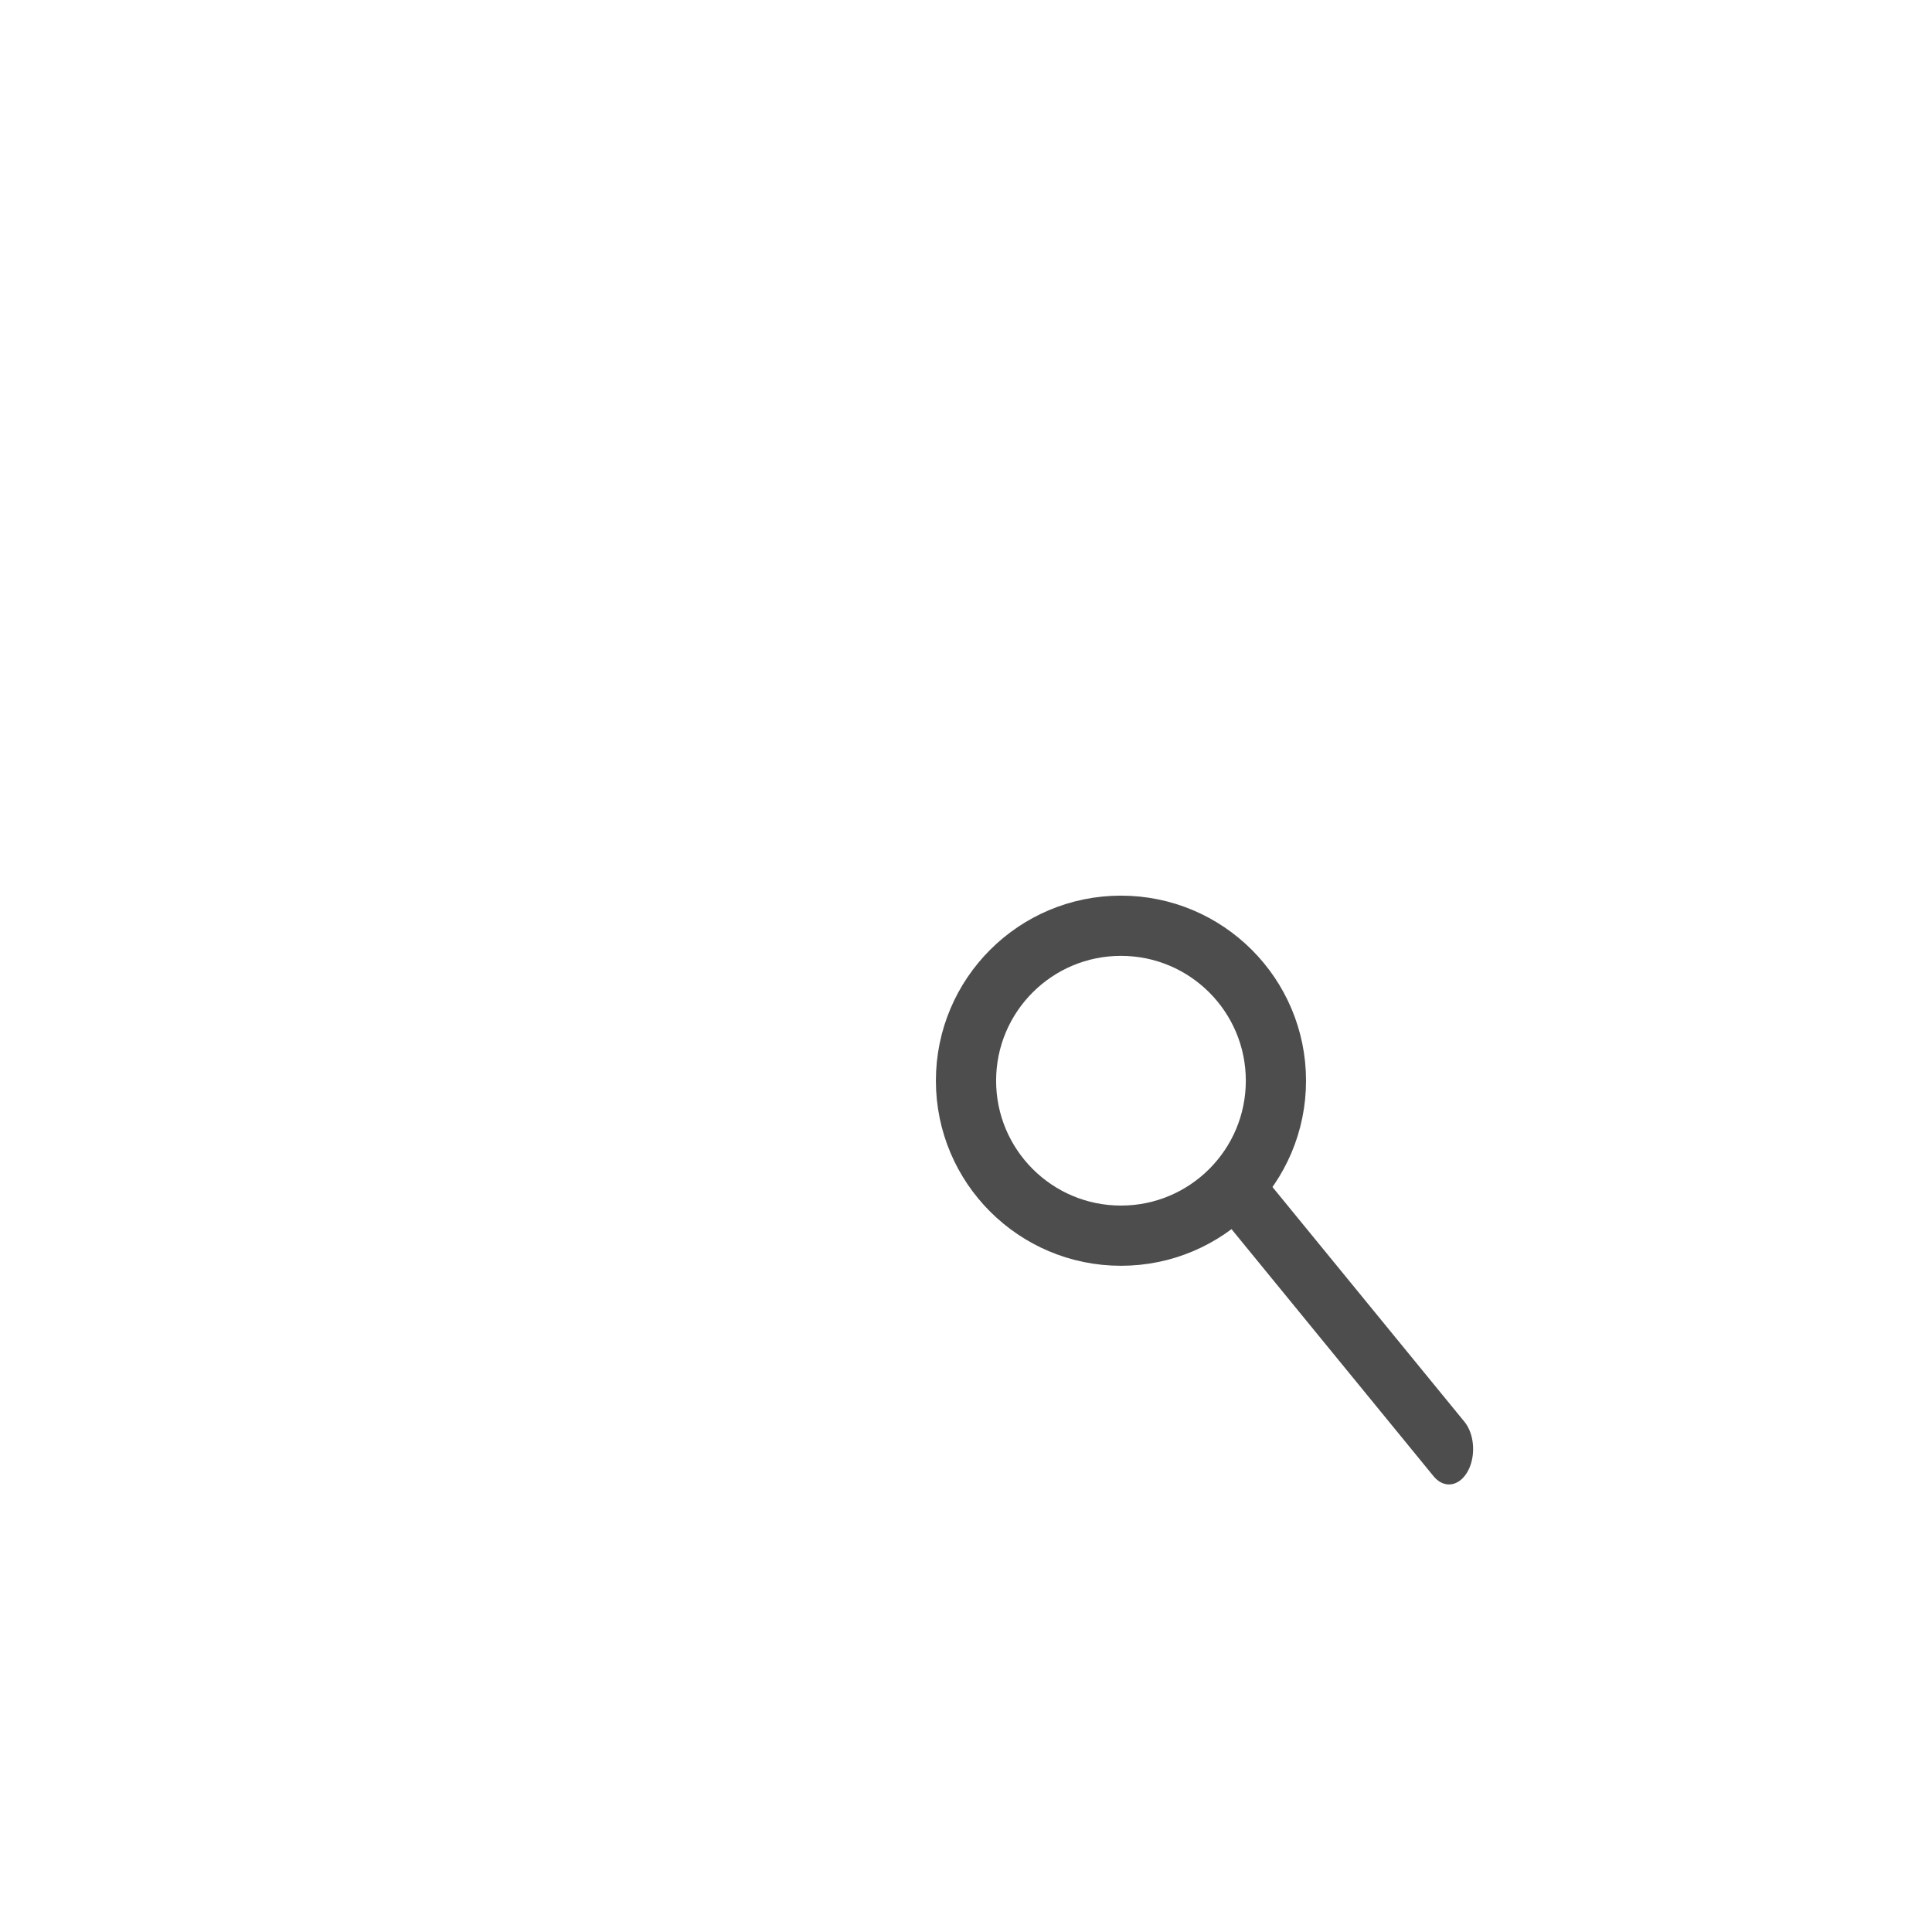
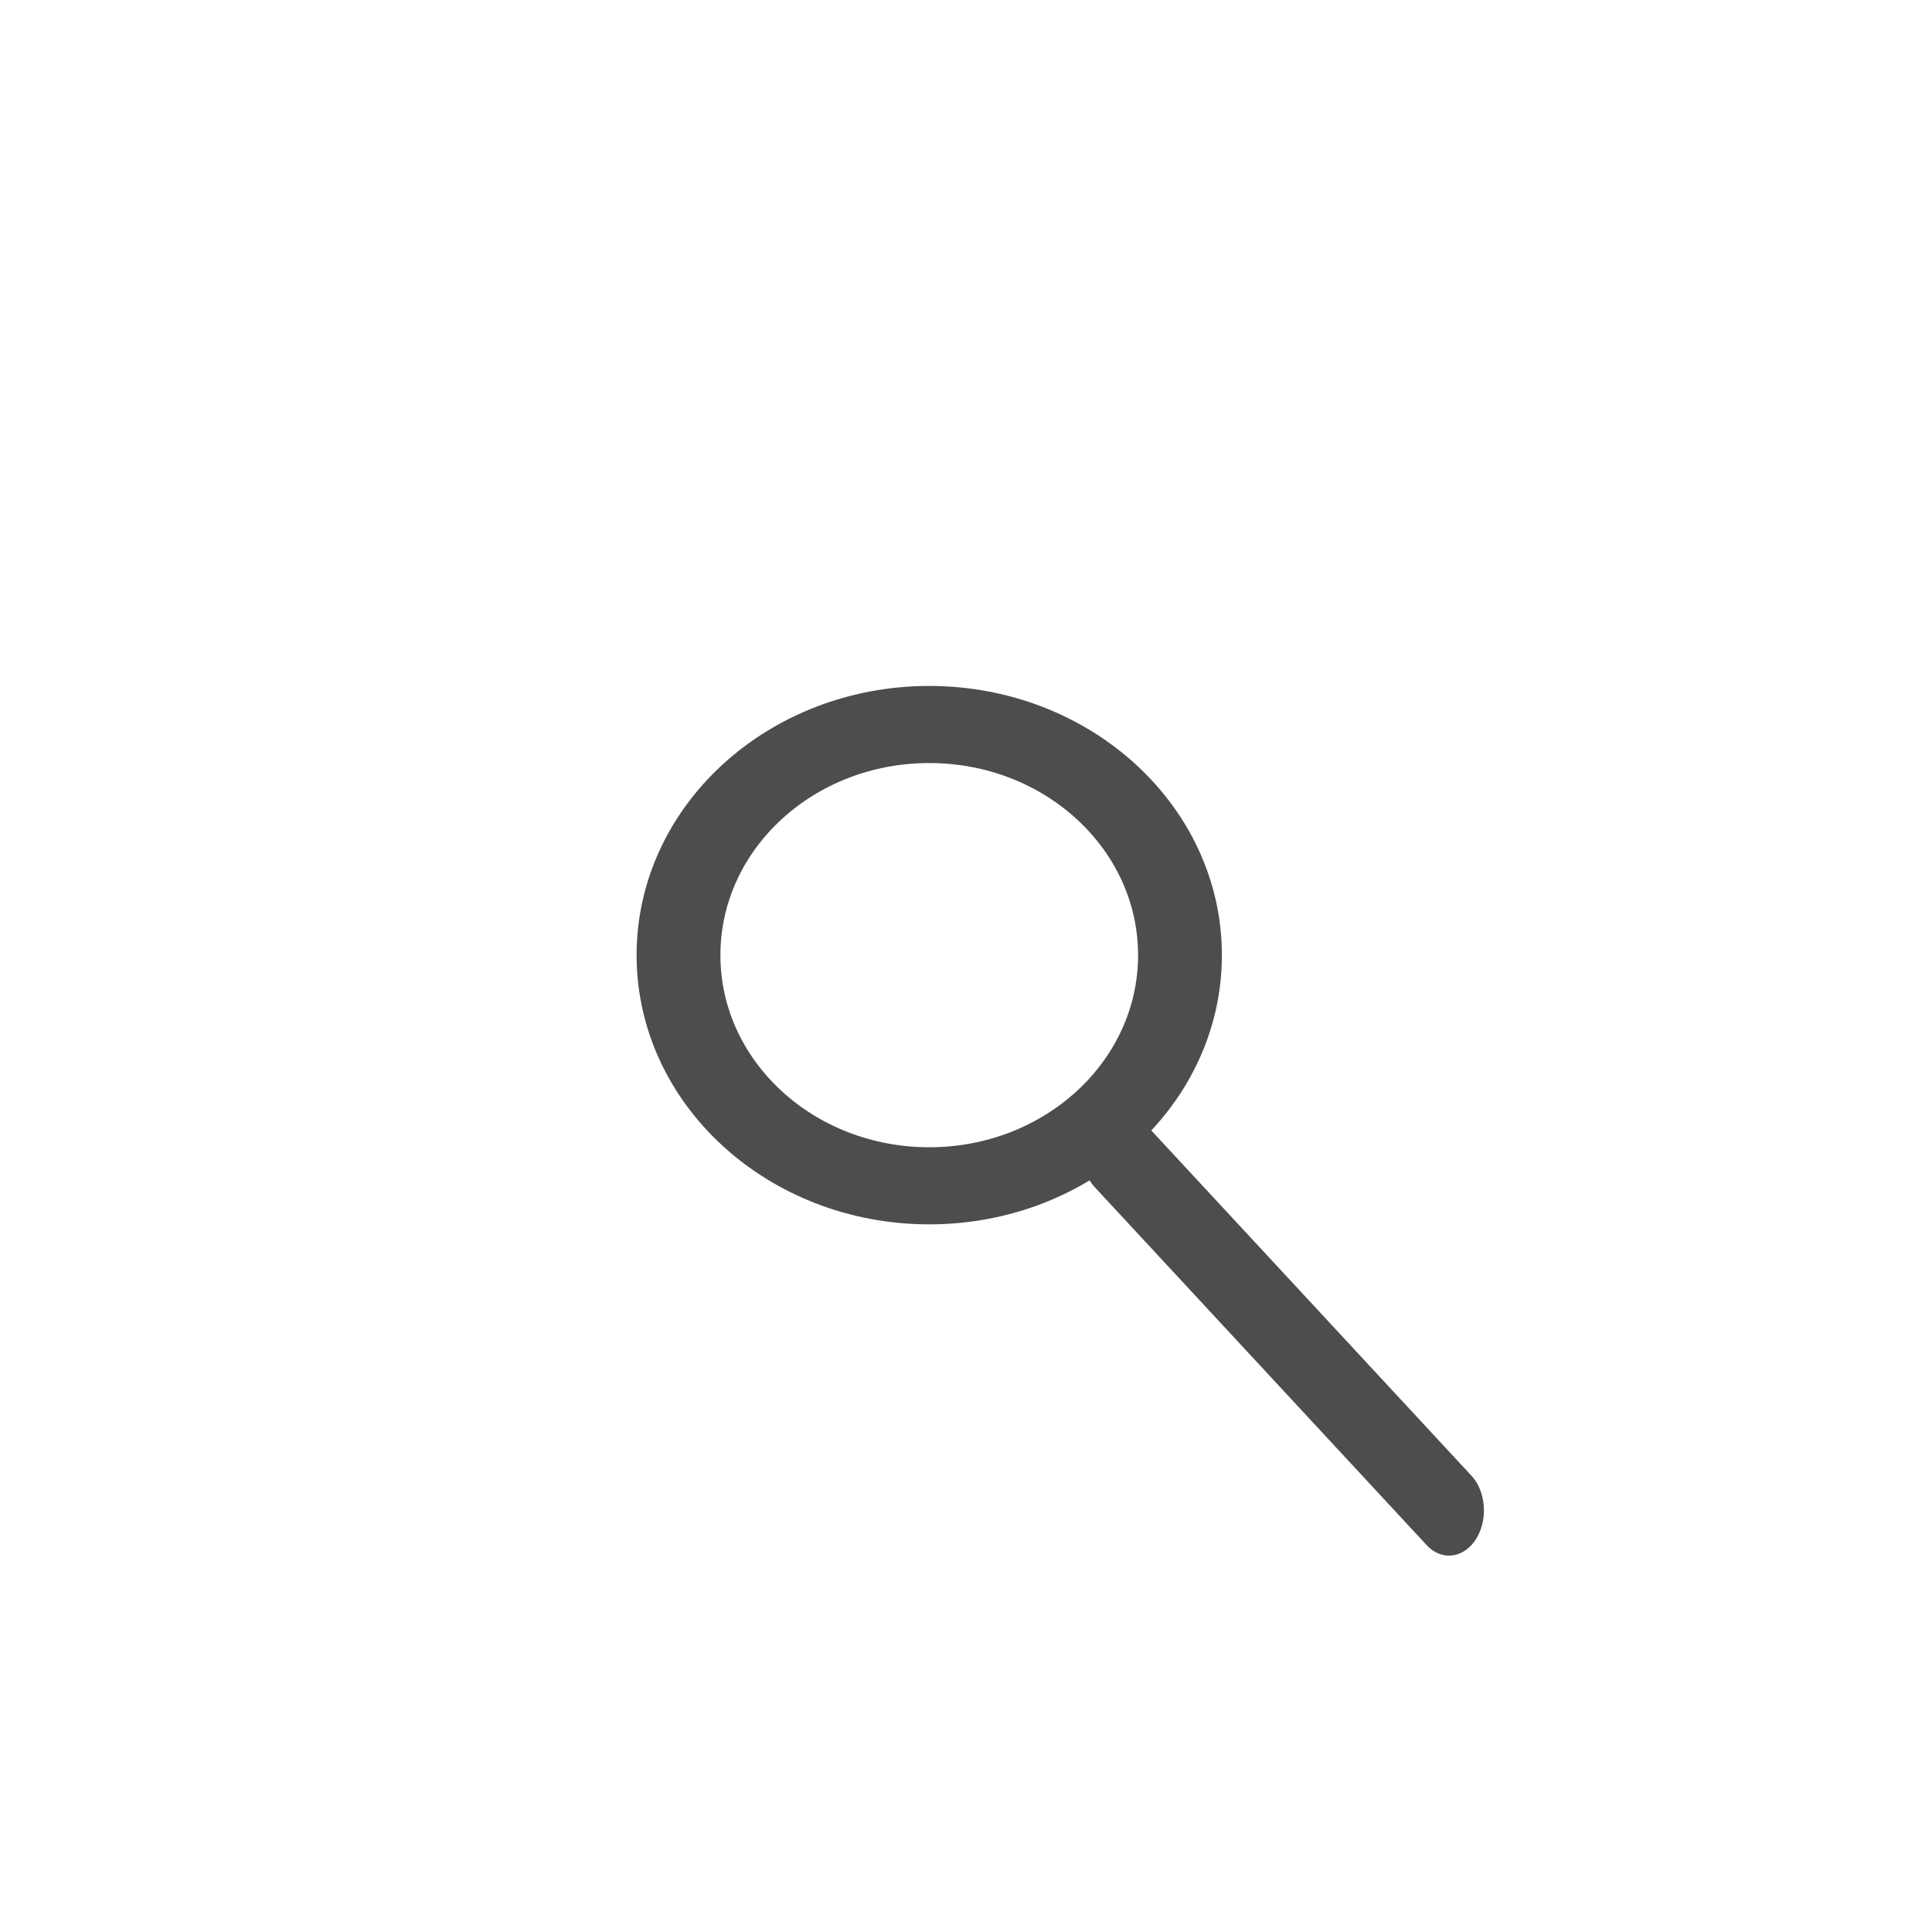
<svg xmlns="http://www.w3.org/2000/svg" width="100%" height="100%" viewBox="0 0 48 48" version="1.1" xml:space="preserve" style="fill-rule:evenodd;clip-rule:evenodd;stroke-linecap:round;stroke-linejoin:round;stroke-miterlimit:1.5;">
  <g transform="matrix(1,0,0,1,-26,-26)">
    <g>
-       <g transform="matrix(0.954545,0,0,9.1e-21,29.4545,38.5)">
-         <path d="M10,15L32,14" style="fill:none;stroke:rgb(133,133,133);stroke-width:2.96px;" />
+       <g transform="matrix(0.941176,0,0,0.888889,27.4118,28.6667)">
+         <rect x="7" y="6" width="34" height="36" style="fill:rgb(110,110,110);fill-opacity:0;stroke:rgb(133,133,133);stroke-opacity:0;stroke-width:2.18px;" />
      </g>
-       <g transform="matrix(0.954545,0,0,9.1e-21,29.4545,43.05)">
-         <path d="M10,15L32,14" style="fill:none;stroke:rgb(133,133,133);stroke-width:2.96px;" />
+       <g transform="matrix(1.09091,0,0,9.1e-21,27.0909,38.5)">
+         <path d="M10,15L32,14" style="fill:none;stroke:rgb(133,133,133);stroke-width:2.59px;" />
      </g>
-       <g transform="matrix(0.954545,0,0,9.1e-21,29.4545,47.6)">
-         <path d="M10,15L32,14" style="fill:none;stroke:rgb(133,133,133);stroke-width:2.96px;" />
+       <g transform="matrix(1.09091,0,0,9.1e-21,27.0909,43.05)">
+         <path d="M10,15L32,14" style="fill:none;stroke:rgb(133,133,133);stroke-width:2.59px;" />
      </g>
-       <g transform="matrix(0.954545,0,0,9.1e-21,29.4545,52.15)">
-         <path d="M10,15L32,14" style="fill:none;stroke:rgb(133,133,133);stroke-width:2.96px;" />
+       <g transform="matrix(1.09091,0,0,9.1e-21,27.0909,47.6)">
+         <path d="M10,15L32,14" style="fill:none;stroke:rgb(133,133,133);stroke-width:2.59px;" />
      </g>
-       <g transform="matrix(0.954545,0,0,9.1e-21,29.4545,56.7)">
-         <path d="M10,15L32,14" style="fill:none;stroke:rgb(133,133,133);stroke-width:2.96px;" />
+       <g transform="matrix(1.09091,0,0,9.1e-21,27.0909,52.15)">
+         <path d="M10,15L32,14" style="fill:none;stroke:rgb(133,133,133);stroke-width:2.59px;" />
      </g>
-       <g transform="matrix(1.1,0,0,1.1,12.6,17.1)">
-         <circle cx="37.5" cy="32.5" r="3.5" style="fill:rgb(110,110,110);fill-opacity:0;stroke:rgb(77,77,77);stroke-width:1.36px;" />
+       <g transform="matrix(1.09091,0,0,9.1e-21,27.0909,56.7)">
+         <path d="M10,15L32,14" style="fill:none;stroke:rgb(133,133,133);stroke-width:2.59px;" />
      </g>
-       <g transform="matrix(1.07976,0,0,1.58626,13.4107,0.135869)">
-         <path d="M40.059,34.887L45,39" style="fill:none;stroke:rgb(77,77,77);stroke-width:1.11px;" />
+       <g transform="matrix(1.09091,0,0,9.1e-21,27.0909,61.7)">
+         <path d="M10,15L32,14" style="fill:none;stroke:rgb(133,133,133);stroke-width:2.59px;" />
+       </g>
+       <g transform="matrix(1.77988,0,0,1.63729,-17.6588,-3.48145)">
+         <circle cx="37.5" cy="32.5" r="3.5" style="fill:rgb(110,110,110);fill-opacity:0;stroke:rgb(77,77,77);stroke-width:1.17px;" />
+       </g>
+       <g transform="matrix(1.66845,0,0,2.16152,-13.0802,-20.7748)">
+         <path d="M40.059,34.887L45,39" style="fill:none;stroke:rgb(77,77,77);stroke-width:1.04px;" />
      </g>
    </g>
  </g>
</svg>
